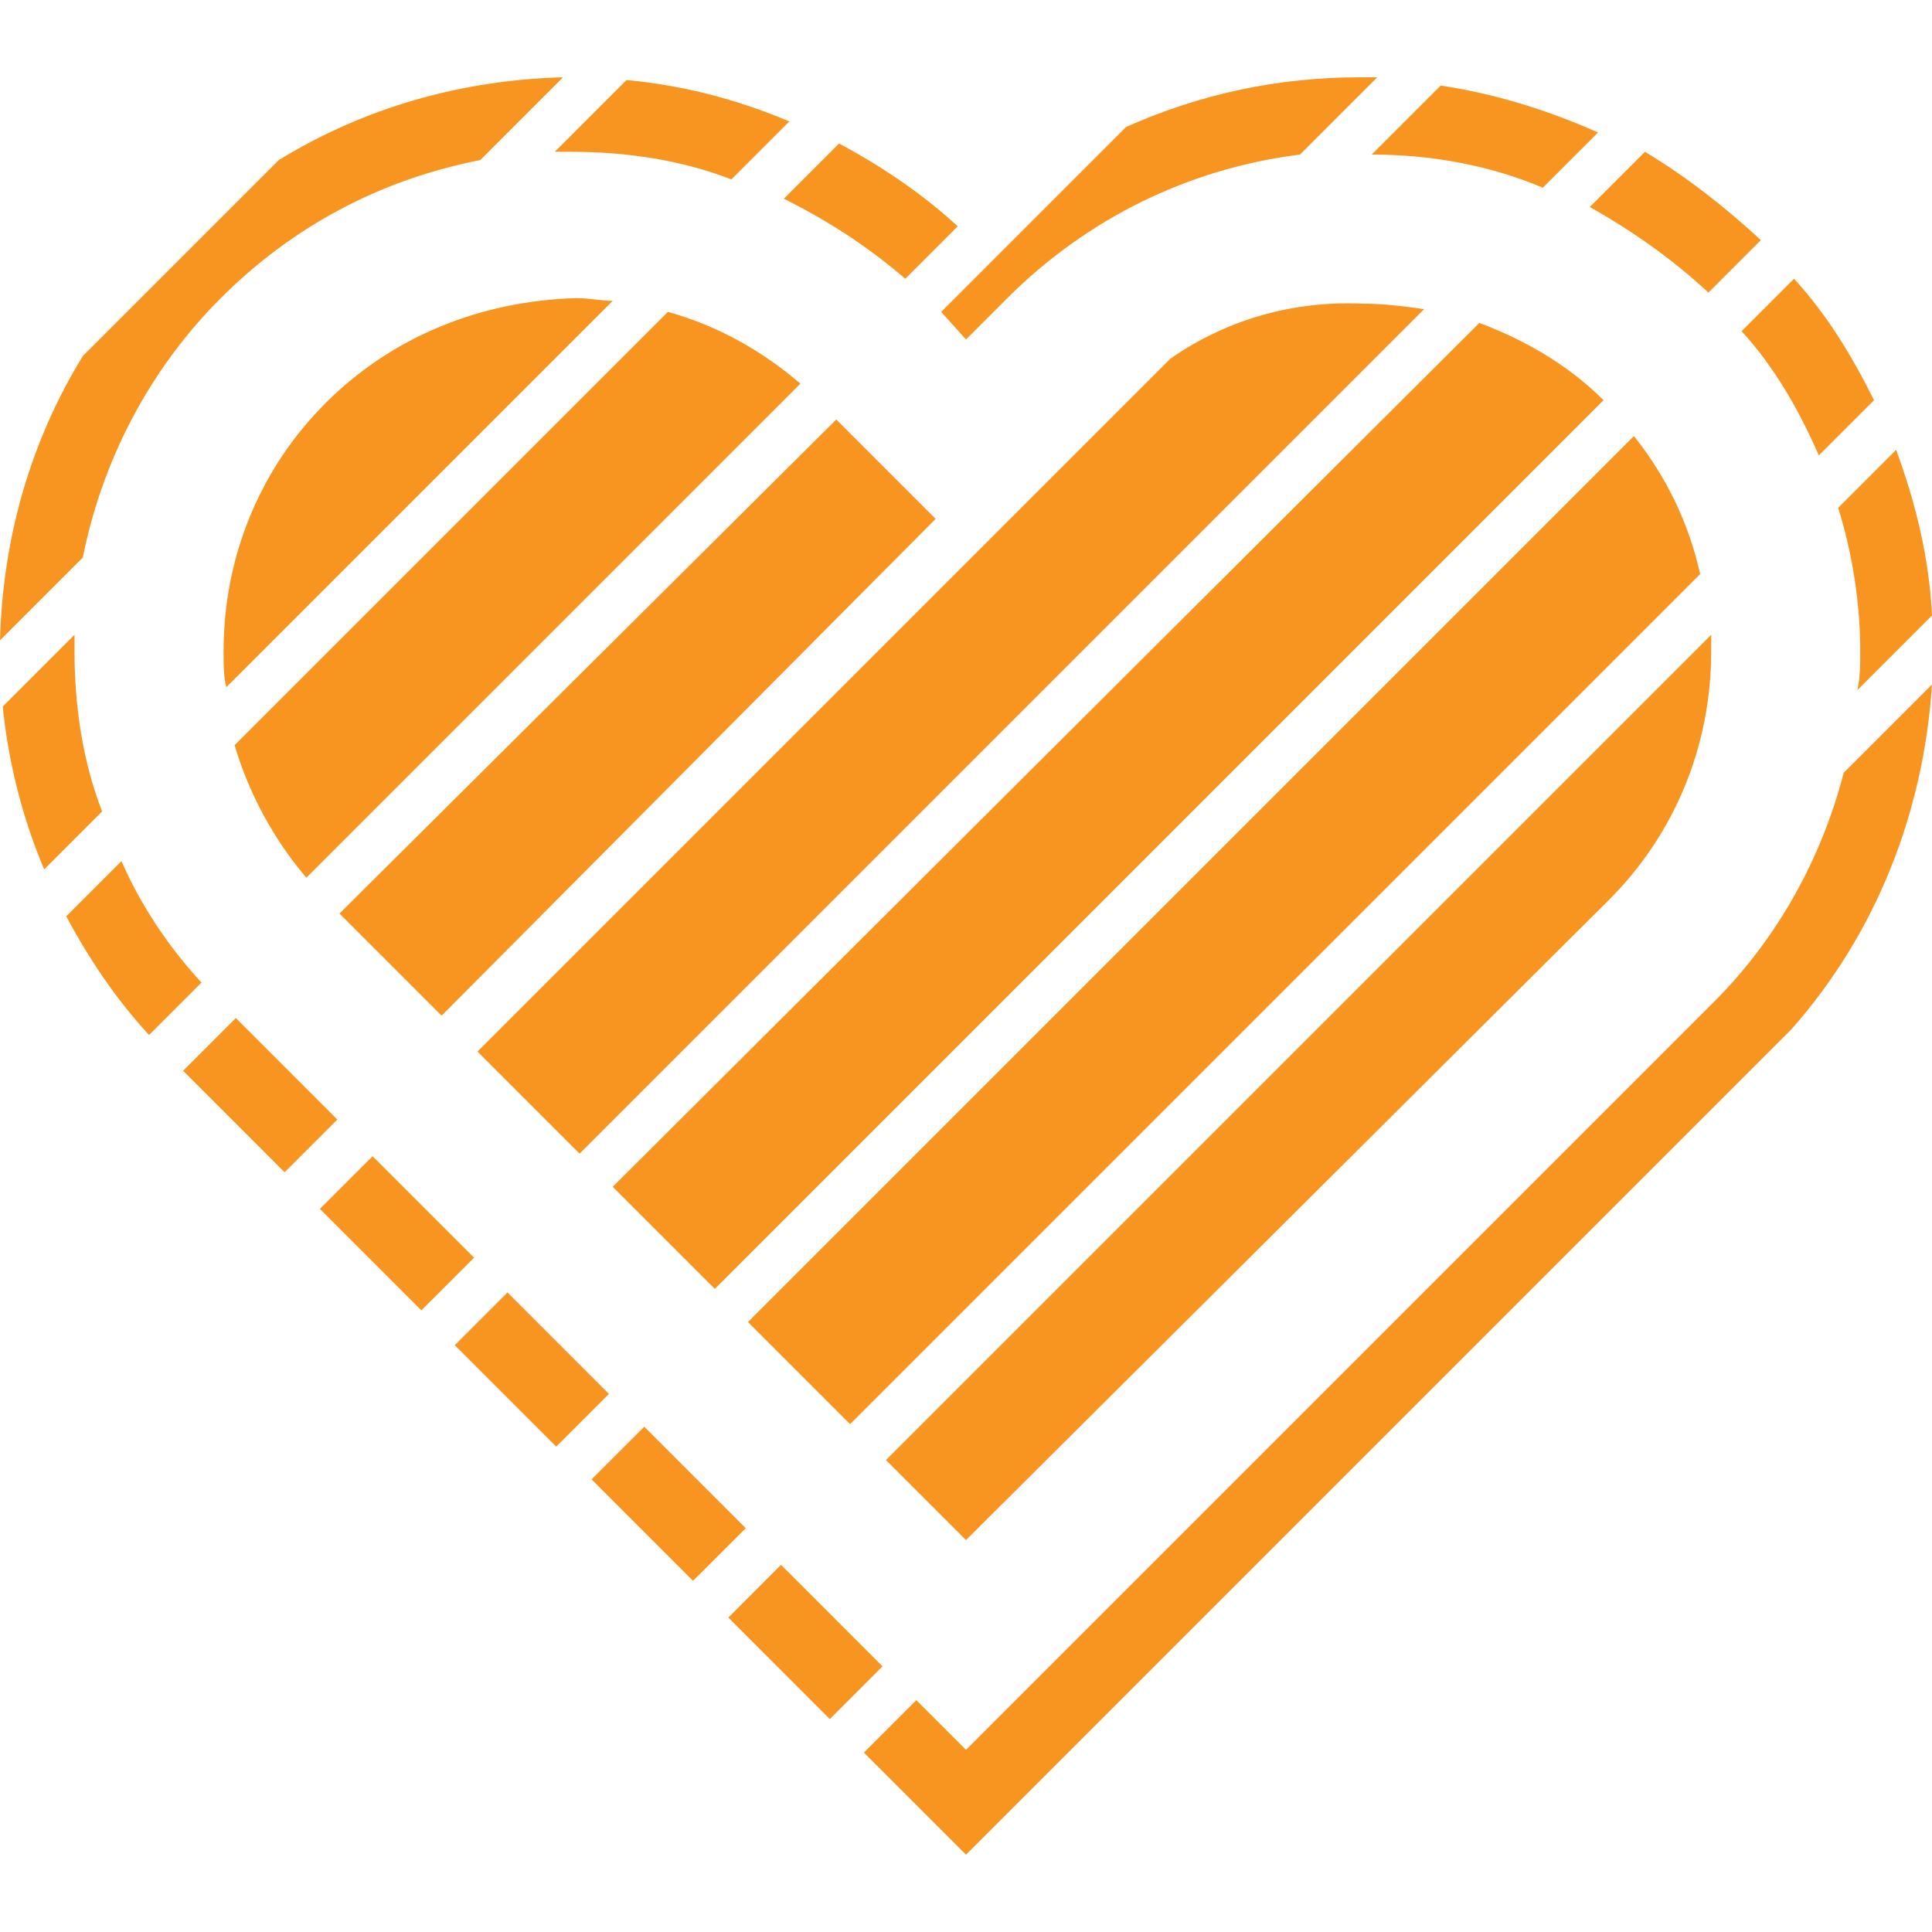
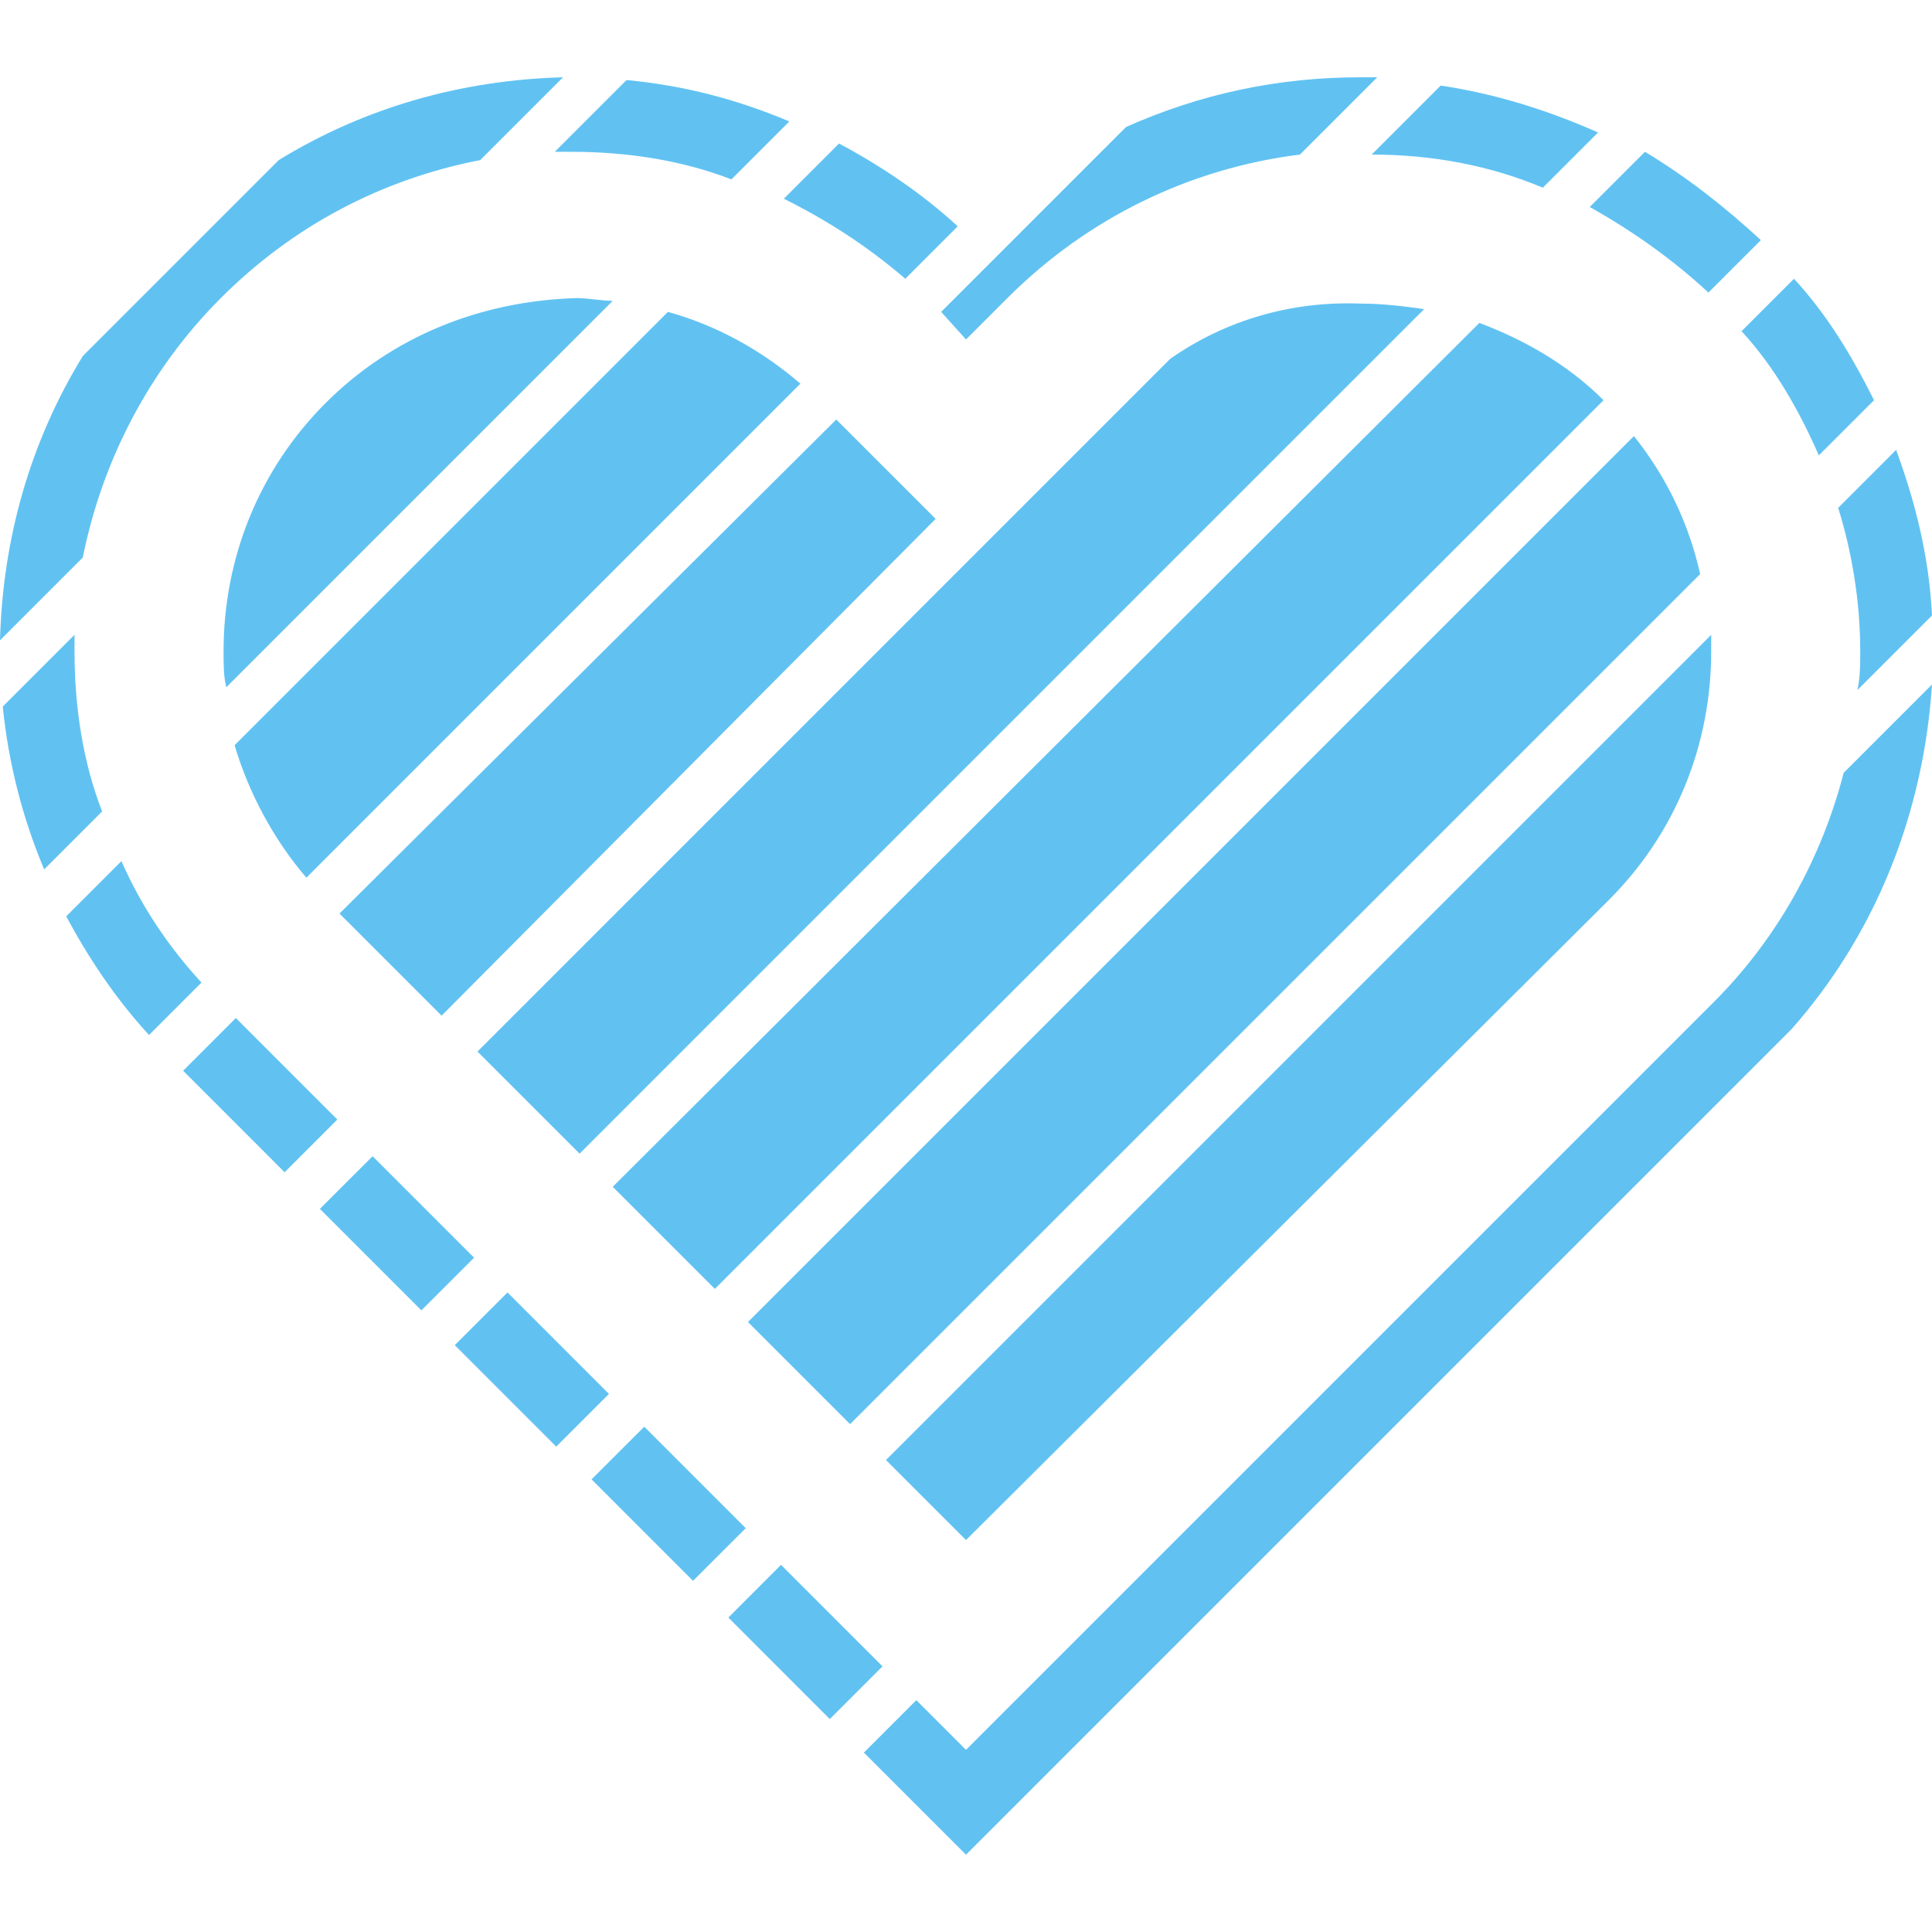
<svg xmlns="http://www.w3.org/2000/svg" version="1.1" baseProfile="tiny" id="Layer_1" x="0px" y="0px" width="70px" height="70px" viewBox="15 -15 70 70" xml:space="preserve">
  <g>
-     <path fill="#F79520" d="M41.39,43.607l1.908-1.91l3.677,3.678l-1.91,1.91L41.39,43.607z M21.635,23.795l1.91-1.91l3.677,3.678   l-1.91,1.91L21.635,23.795z M47.8-4.9l1.9-1.9c-1.3-1.2-2.8-2.2-4.3-3l-2,2C45-7,46.4-6.1,47.8-4.9z M35.7-9.5c2,0,4,0.3,5.8,1   l2.1-2.1c-1.9-0.8-3.8-1.3-5.9-1.5l-2.6,2.6H35.7z M17.7,8.6V8l-2.6,2.6c0.2,2,0.7,4,1.5,5.9l2.1-2.1C18,12.6,17.7,10.6,17.7,8.6z    M23-4.2c2.6-2.6,5.8-4.3,9.4-5l3-3c-3.7,0.1-7.2,1.1-10.3,3L18-2.1C16.1,1,15.1,4.5,15,8.2l3-3C18.7,1.7,20.4-1.6,23-4.2z    M19.4,16.2l-2,2c0.8,1.5,1.8,3,3,4.3l1.9-1.9C21.1,19.3,20.1,17.8,19.4,16.2z M36.433,38.6l1.91-1.908l3.676,3.677l-1.91,1.908   L36.433,38.6z M82.4,8.6c0,0.5,0,0.9-0.1,1.4L85,7.3c-0.1-2.1-0.6-4.1-1.3-6l-2.1,2.1C82.1,5,82.4,6.8,82.4,8.6z M85,9.8L81.8,13   c-0.8,3.1-2.4,6-4.7,8.3L50,48.4l-1.8-1.8l-1.9,1.9l3.7,3.7l29.9-29.9C83,18.8,84.7,14.4,85,9.8z M26.59,28.8l1.91-1.908   l3.677,3.677l-1.91,1.908L26.59,28.8z M31.477,33.737l1.91-1.91l3.676,3.677l-1.91,1.91L31.477,33.737z M70.9-8.2l2-2   c-1.8-0.8-3.7-1.4-5.7-1.7l-2.5,2.5C66.9-9.4,69-9,70.9-8.2z M50-2.7l1.5-1.5c2.9-2.9,6.6-4.7,10.6-5.2l2.8-2.8h-0.6   c-3,0-5.8,0.6-8.5,1.8l-6.7,6.7L50-2.7z M76.9-4.4l1.9-1.9c-1.3-1.2-2.7-2.3-4.2-3.2l-2,2C74.2-6.6,75.6-5.6,76.9-4.4z M80.9,1.5   l2-2c-0.8-1.6-1.7-3.1-2.9-4.4L78.1-3C79.3-1.7,80.2-0.1,80.9,1.5z M26.8-0.4c-2.4,2.4-3.7,5.6-3.7,9c0,0.5,0,0.9,0.1,1.3l14-14   c-0.4,0-0.9-0.1-1.3-0.1C32.4-4.1,29.2-2.8,26.8-0.4z M23.5,12c0.5,1.7,1.4,3.4,2.6,4.8L44-1.1c-1.4-1.2-3-2.1-4.8-2.6L23.5,12z    M73.3,17.6c2.4-2.4,3.7-5.6,3.7-9V8L47.1,37.9l2.9,2.9C50,40.8,73.3,17.6,73.3,17.6z M37.2,28l3.7,3.7L73.1-0.5   c-1.3-1.3-2.9-2.2-4.5-2.8L37.2,28z M57.4-2L32.3,23.1l3.7,3.7L66.6-3.8C65.9-3.9,65.1-4,64.3-4C61.8-4.1,59.4-3.4,57.4-2z    M42.1,32.9l3.7,3.7L76.6,5.8c-0.4-1.8-1.2-3.5-2.4-5L42.1,32.9z M46.2,1.1l-0.9-0.9l-18,17.9l3.7,3.7l17.9-18L48.1,3" />
+     <path fill="#61c2f2" d="M41.39,43.607l1.908-1.91l3.677,3.678l-1.91,1.91L41.39,43.607z M21.635,23.795l1.91-1.91l3.677,3.678   l-1.91,1.91L21.635,23.795z M47.8-4.9l1.9-1.9c-1.3-1.2-2.8-2.2-4.3-3l-2,2C45-7,46.4-6.1,47.8-4.9z M35.7-9.5c2,0,4,0.3,5.8,1   l2.1-2.1c-1.9-0.8-3.8-1.3-5.9-1.5l-2.6,2.6H35.7z M17.7,8.6V8l-2.6,2.6c0.2,2,0.7,4,1.5,5.9l2.1-2.1C18,12.6,17.7,10.6,17.7,8.6z    M23-4.2c2.6-2.6,5.8-4.3,9.4-5l3-3c-3.7,0.1-7.2,1.1-10.3,3L18-2.1C16.1,1,15.1,4.5,15,8.2l3-3C18.7,1.7,20.4-1.6,23-4.2z    M19.4,16.2l-2,2c0.8,1.5,1.8,3,3,4.3l1.9-1.9C21.1,19.3,20.1,17.8,19.4,16.2z M36.433,38.6l1.91-1.908l3.676,3.677l-1.91,1.908   L36.433,38.6z M82.4,8.6c0,0.5,0,0.9-0.1,1.4L85,7.3c-0.1-2.1-0.6-4.1-1.3-6l-2.1,2.1C82.1,5,82.4,6.8,82.4,8.6z M85,9.8L81.8,13   c-0.8,3.1-2.4,6-4.7,8.3L50,48.4l-1.8-1.8l-1.9,1.9l3.7,3.7l29.9-29.9C83,18.8,84.7,14.4,85,9.8z M26.59,28.8l1.91-1.908   l3.677,3.677l-1.91,1.908L26.59,28.8z M31.477,33.737l1.91-1.91l3.676,3.677l-1.91,1.91L31.477,33.737z M70.9-8.2l2-2   c-1.8-0.8-3.7-1.4-5.7-1.7l-2.5,2.5C66.9-9.4,69-9,70.9-8.2z M50-2.7l1.5-1.5c2.9-2.9,6.6-4.7,10.6-5.2l2.8-2.8h-0.6   c-3,0-5.8,0.6-8.5,1.8l-6.7,6.7L50-2.7z M76.9-4.4l1.9-1.9c-1.3-1.2-2.7-2.3-4.2-3.2l-2,2C74.2-6.6,75.6-5.6,76.9-4.4z M80.9,1.5   l2-2c-0.8-1.6-1.7-3.1-2.9-4.4L78.1-3C79.3-1.7,80.2-0.1,80.9,1.5z M26.8-0.4c-2.4,2.4-3.7,5.6-3.7,9c0,0.5,0,0.9,0.1,1.3l14-14   c-0.4,0-0.9-0.1-1.3-0.1C32.4-4.1,29.2-2.8,26.8-0.4z M23.5,12c0.5,1.7,1.4,3.4,2.6,4.8L44-1.1c-1.4-1.2-3-2.1-4.8-2.6L23.5,12z    M73.3,17.6c2.4-2.4,3.7-5.6,3.7-9V8L47.1,37.9l2.9,2.9C50,40.8,73.3,17.6,73.3,17.6z M37.2,28l3.7,3.7L73.1-0.5   c-1.3-1.3-2.9-2.2-4.5-2.8L37.2,28z M57.4-2L32.3,23.1l3.7,3.7L66.6-3.8C65.9-3.9,65.1-4,64.3-4C61.8-4.1,59.4-3.4,57.4-2z    M42.1,32.9l3.7,3.7L76.6,5.8c-0.4-1.8-1.2-3.5-2.4-5L42.1,32.9z M46.2,1.1l-0.9-0.9l-18,17.9l3.7,3.7l17.9-18L48.1,3" />
  </g>
</svg>
